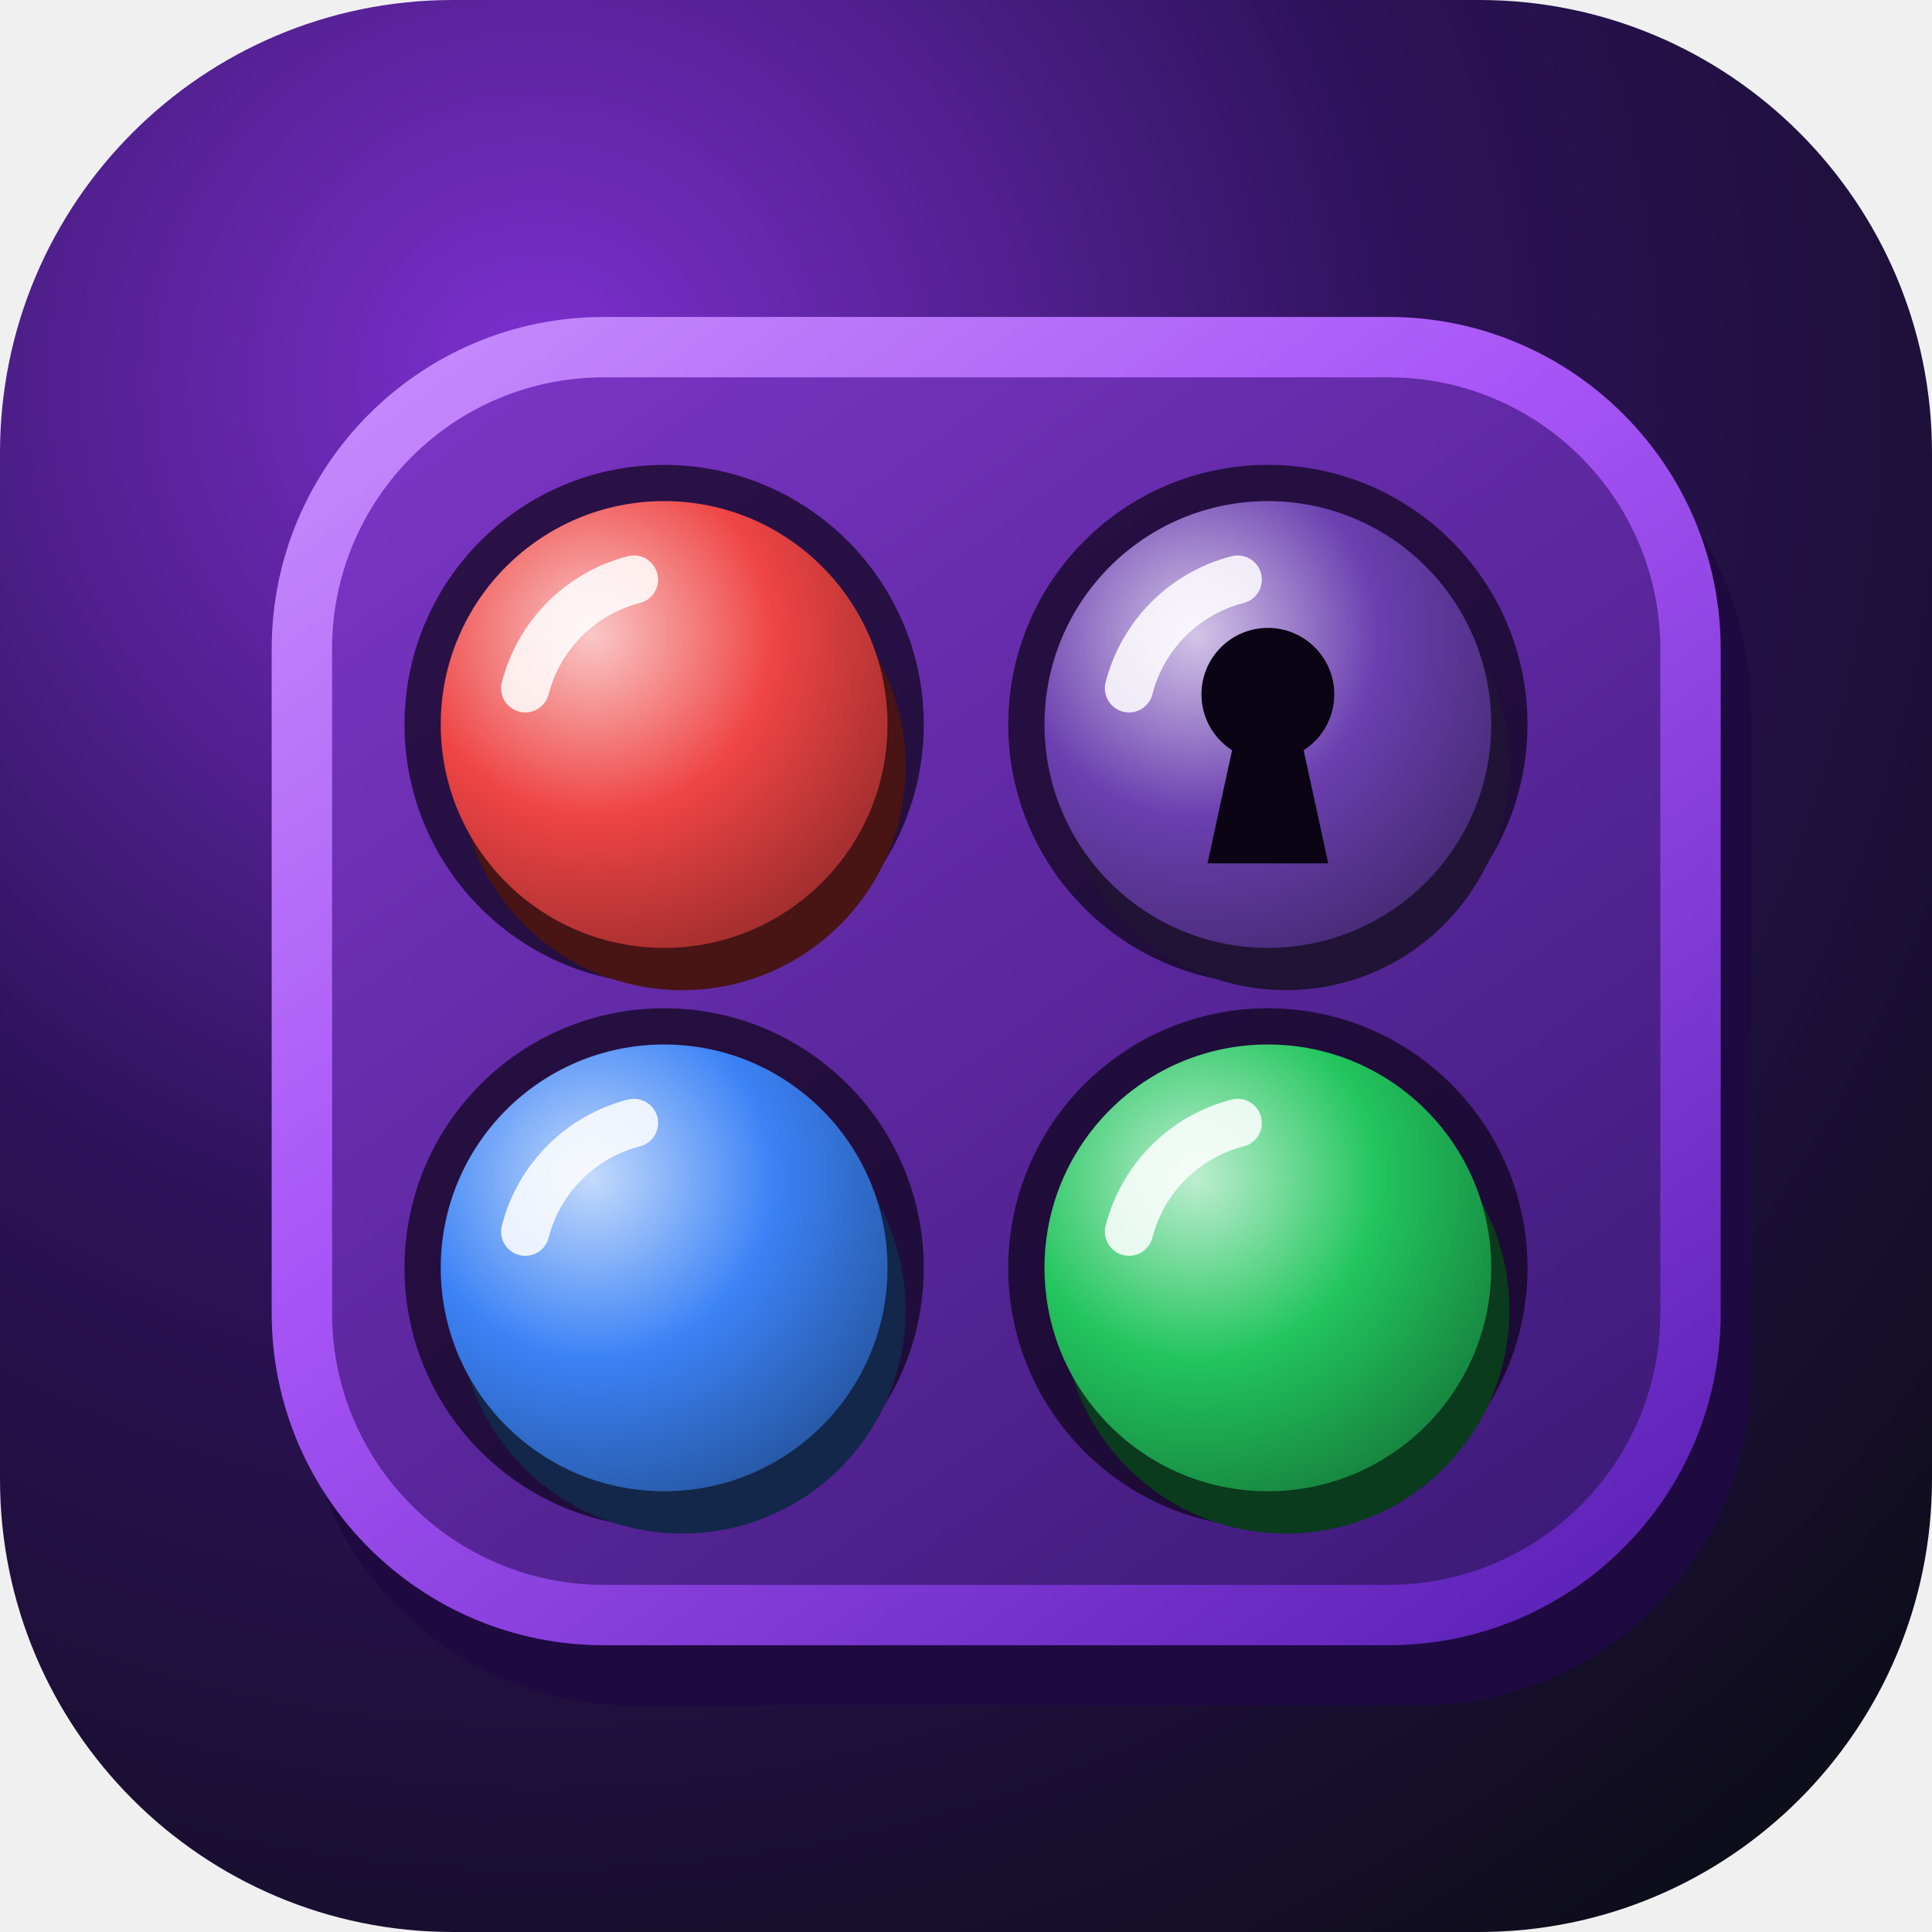
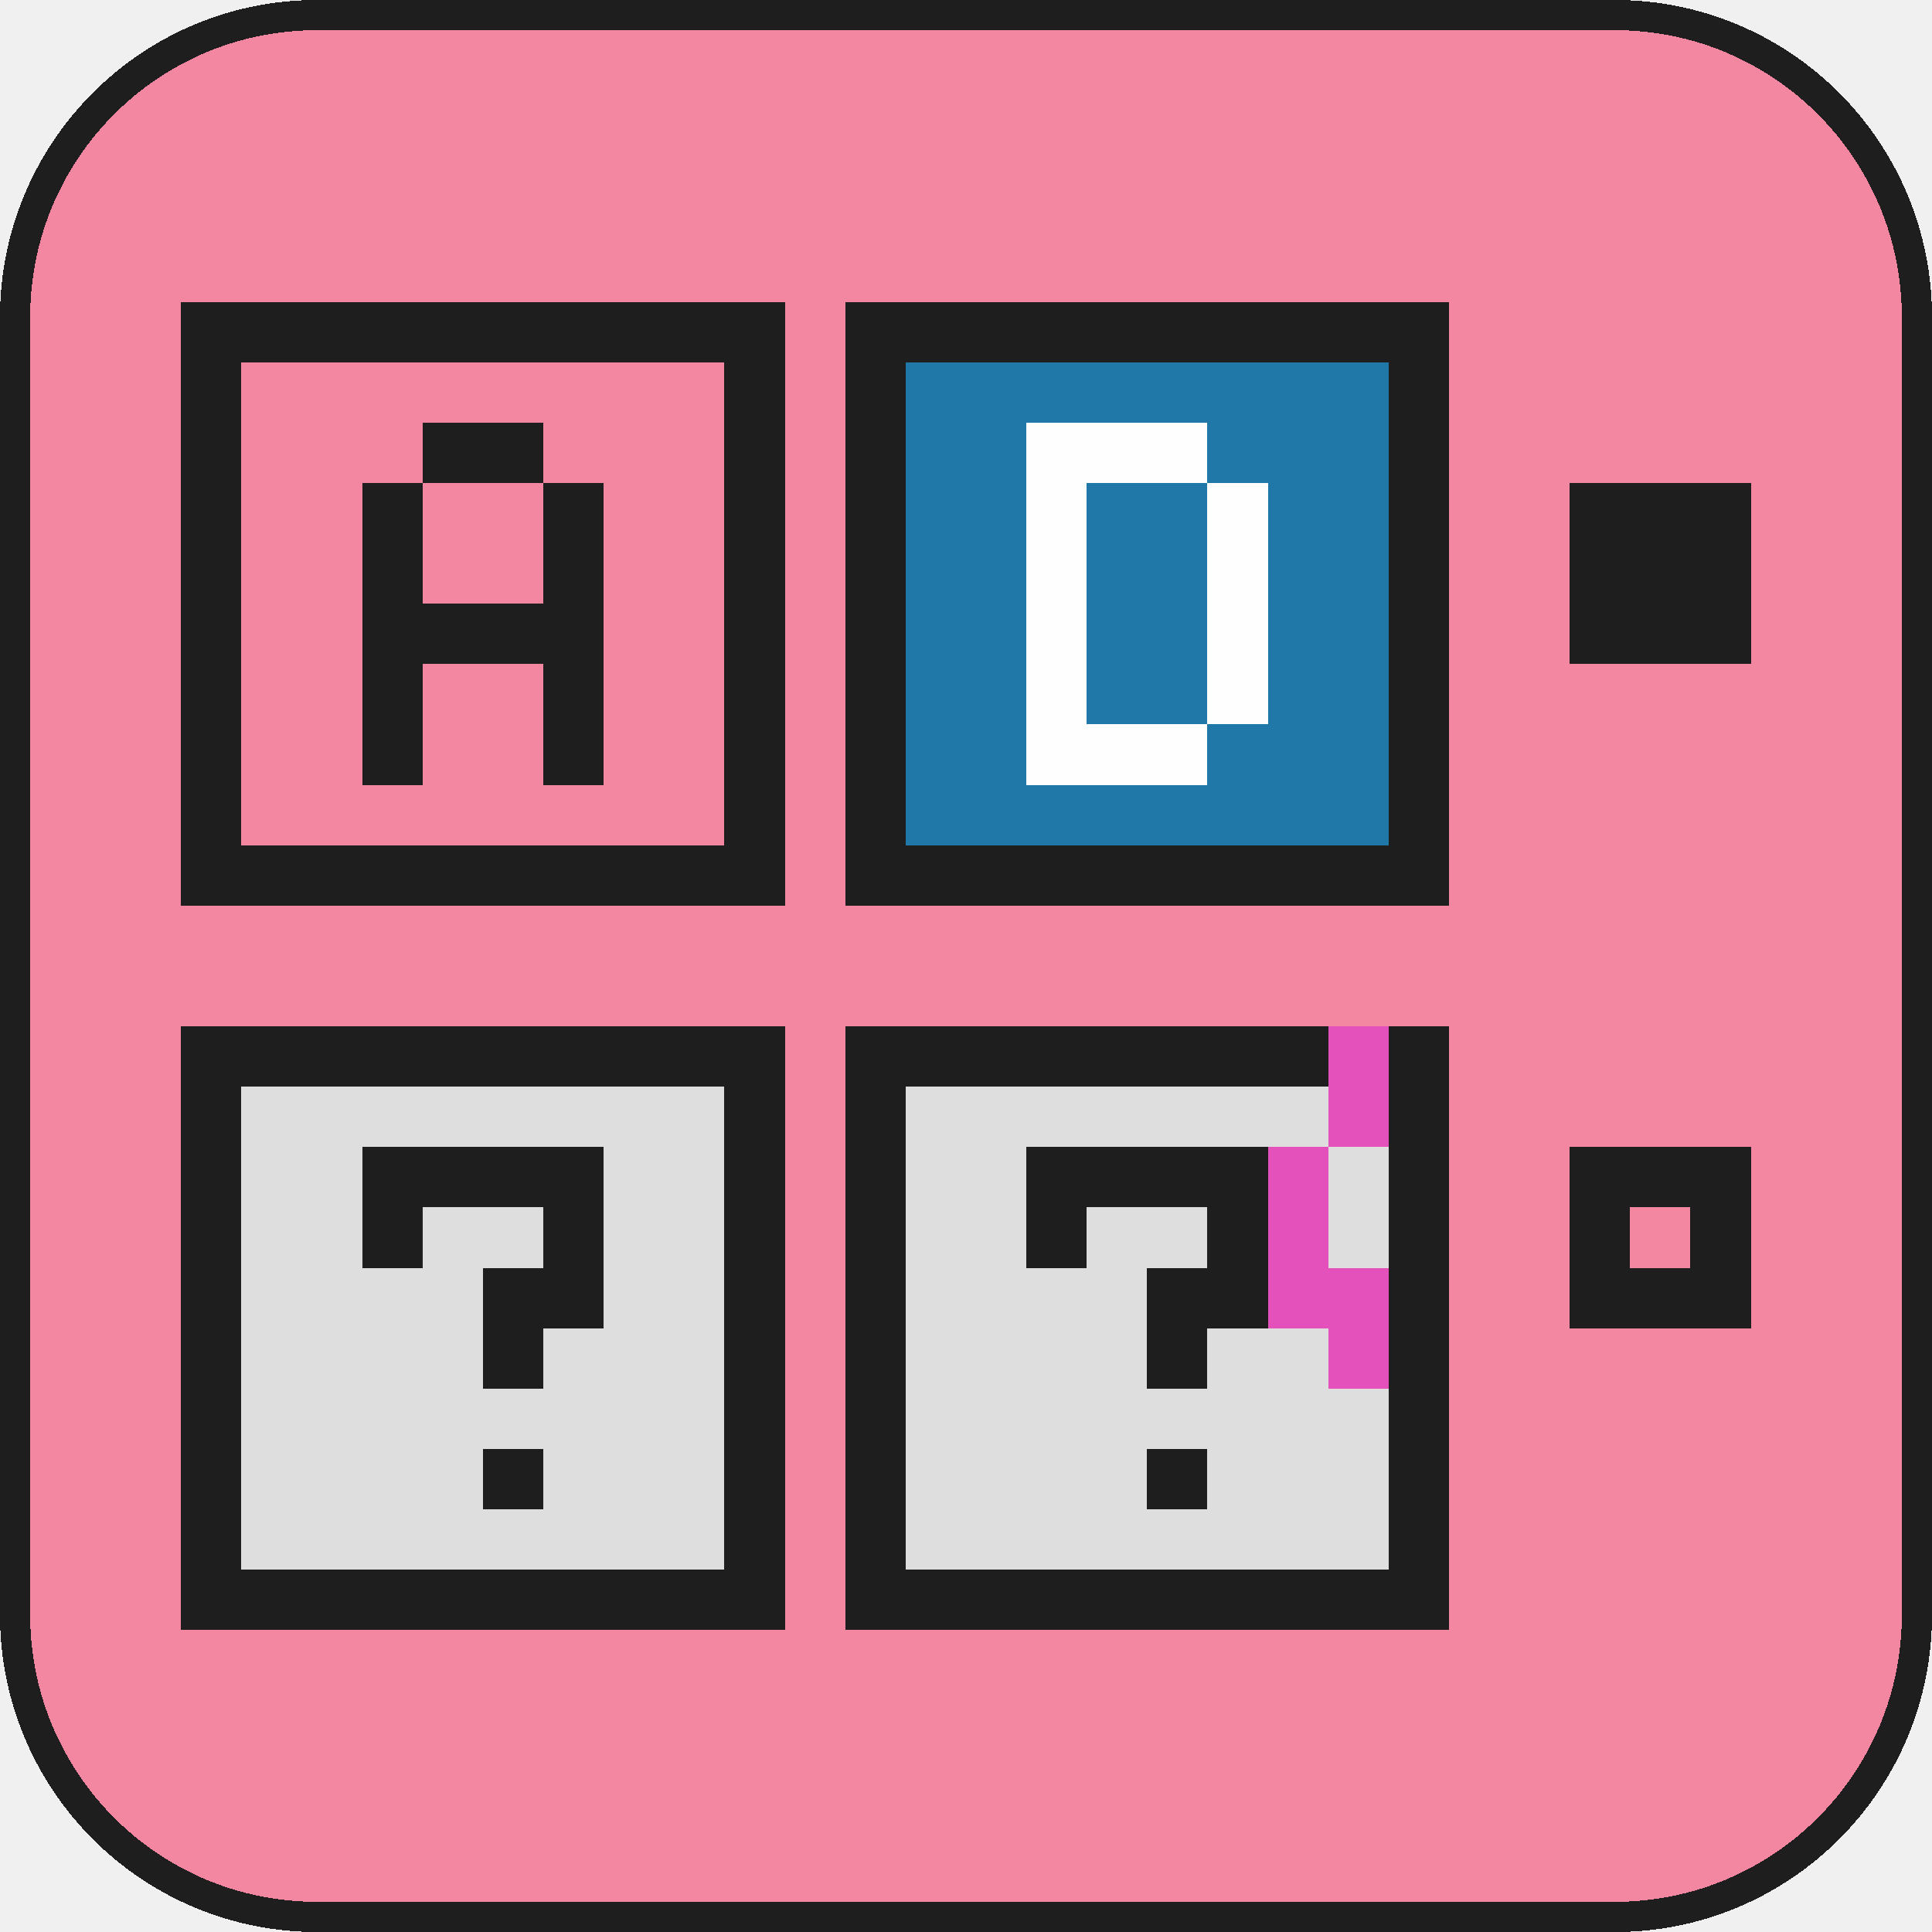
- <svg xmlns="http://www.w3.org/2000/svg" viewBox="0 0 64 64" aria-hidden="true">
-   <defs>
-     <radialGradient id="ground" cx="0.28" cy="0.2" r="1">
-       <stop offset="0" stop-color="#7e30d1" />
-       <stop offset="0.45" stop-color="#2d1259" />
-       <stop offset="1" stop-color="#0c0d17" />
-     </radialGradient>
-     <linearGradient id="tray" x1="0.1" y1="0" x2="0.9" y2="1">
-       <stop offset="0" stop-color="#c58cfb" />
-       <stop offset="0.4" stop-color="#a855f7" />
-       <stop offset="1" stop-color="#5b21b6" />
-     </linearGradient>
-     <linearGradient id="trayf" x1="0.1" y1="0" x2="0.9" y2="1">
-       <stop offset="0" stop-color="#7a35c4" />
-       <stop offset="1" stop-color="#3d1a78" />
-     </linearGradient>
-     <radialGradient id="r" cx="0.34" cy="0.3" r="0.9">
-       <stop offset="0" stop-color="#fac7c7" />
-       <stop offset="0.45" stop-color="#ef4444" />
-       <stop offset="1" stop-color="#832525" />
-     </radialGradient>
-     <radialGradient id="a" cx="0.34" cy="0.3" r="0.9">
-       <stop offset="0" stop-color="#d3c5e7" />
-       <stop offset="0.45" stop-color="#6b3fb0" />
-       <stop offset="1" stop-color="#3b2361" />
-     </radialGradient>
-     <radialGradient id="b" cx="0.34" cy="0.3" r="0.9">
-       <stop offset="0" stop-color="#c4dafc" />
-       <stop offset="0.45" stop-color="#3b82f6" />
-       <stop offset="1" stop-color="#204887" />
-     </radialGradient>
-     <radialGradient id="g" cx="0.34" cy="0.3" r="0.9">
-       <stop offset="0" stop-color="#bdeecf" />
-       <stop offset="0.45" stop-color="#22c55e" />
-       <stop offset="1" stop-color="#136c34" />
-     </radialGradient>
-   </defs>
-   <rect width="64" height="64" rx="15" fill="url(#ground)" />
-   <rect x="9" y="10.5" width="48" height="44" rx="11" fill="#1e0a40" transform="translate(1 2)" />
-   <rect x="9" y="10.5" width="48" height="44" rx="11" fill="url(#tray)" />
-   <rect x="11" y="12.5" width="44" height="40" rx="9" fill="url(#trayf)" />
-   <circle cx="22" cy="24" r="8.6" fill="#0a0414" fill-opacity="0.7" />
-   <circle cx="22.6" cy="25.4" r="7.4" fill="#481414" />
-   <circle cx="22" cy="24" r="7.4" fill="url(#r)" />
-   <path d="M17.4 22.8A5 5 0 0 1 21 19.2" fill="none" stroke="#fff" stroke-opacity="0.85" stroke-width="1.6" stroke-linecap="round" />
-   <circle cx="42" cy="24" r="8.6" fill="#0a0414" fill-opacity="0.7" />
-   <circle cx="42.6" cy="25.4" r="7.4" fill="#201335" />
-   <circle cx="42" cy="24" r="7.4" fill="url(#a)" />
-   <path d="M37.4 22.8A5 5 0 0 1 41 19.2" fill="none" stroke="#fff" stroke-opacity="0.85" stroke-width="1.6" stroke-linecap="round" />
-   <circle cx="42" cy="23" r="2.2" fill="#0a0414" />
-   <path d="M41 24h2l1 4.6h-4z" fill="#0a0414" />
-   <circle cx="22" cy="42" r="8.6" fill="#0a0414" fill-opacity="0.7" />
-   <circle cx="22.6" cy="43.4" r="7.4" fill="#12274a" />
-   <circle cx="22" cy="42" r="7.4" fill="url(#b)" />
-   <path d="M17.4 40.8A5 5 0 0 1 21 37.2" fill="none" stroke="#fff" stroke-opacity="0.85" stroke-width="1.6" stroke-linecap="round" />
-   <circle cx="42" cy="42" r="8.6" fill="#0a0414" fill-opacity="0.7" />
-   <circle cx="42.6" cy="43.4" r="7.4" fill="#0a3b1c" />
-   <circle cx="42" cy="42" r="7.4" fill="url(#g)" />
-   <path d="M37.4 40.8A5 5 0 0 1 41 37.2" fill="none" stroke="#fff" stroke-opacity="0.85" stroke-width="1.6" stroke-linecap="round" />
+ <svg xmlns="http://www.w3.org/2000/svg" viewBox="0 0 64 64" shape-rendering="crispEdges" role="img" aria-label="Typecrack">
+   <rect x=".5" y=".5" width="63" height="63" rx="10" fill="#F386A1" stroke="#1E1E1E" />
+   <path fill="#1E1E1E" d="M6 10h20v20H6zM28 10h20v20H28zM6 34h20v20H6zM28 34h20v20H28zM52 16h6v6h-6zM52 38h6v6h-6z" />
+   <path fill="#F386A1" d="M8 12h16v16H8zM54 40h2v2h-2z" />
+   <path fill="#1F78A8" d="M30 12h16v16H30z" />
+   <path fill="#DEDEDE" d="M8 36h16v16H8zM30 36h16v16H30z" />
+   <path fill="#1E1E1E" d="M12 26V16h2v-2h4v2h2v10h-2v-4h-4v4zm2-6h4v-4h-4zM12 38h8v6h-2v2h-2v-4h2v-2h-4v2h-2zm4 10h2v2h-2zM34 38h8v6h-2v2h-2v-4h2v-2h-4v2h-2zm4 10h2v2h-2z" />
+   <path fill="#FEFEFE" d="M34 14h6v2h2v8h-2v2h-6zm2 2v8h4v-8z" />
+   <path fill="#E551BA" d="M44 34h2v4h-2v4h2v4h-2v-2h-2v-6h2z" />
</svg>
